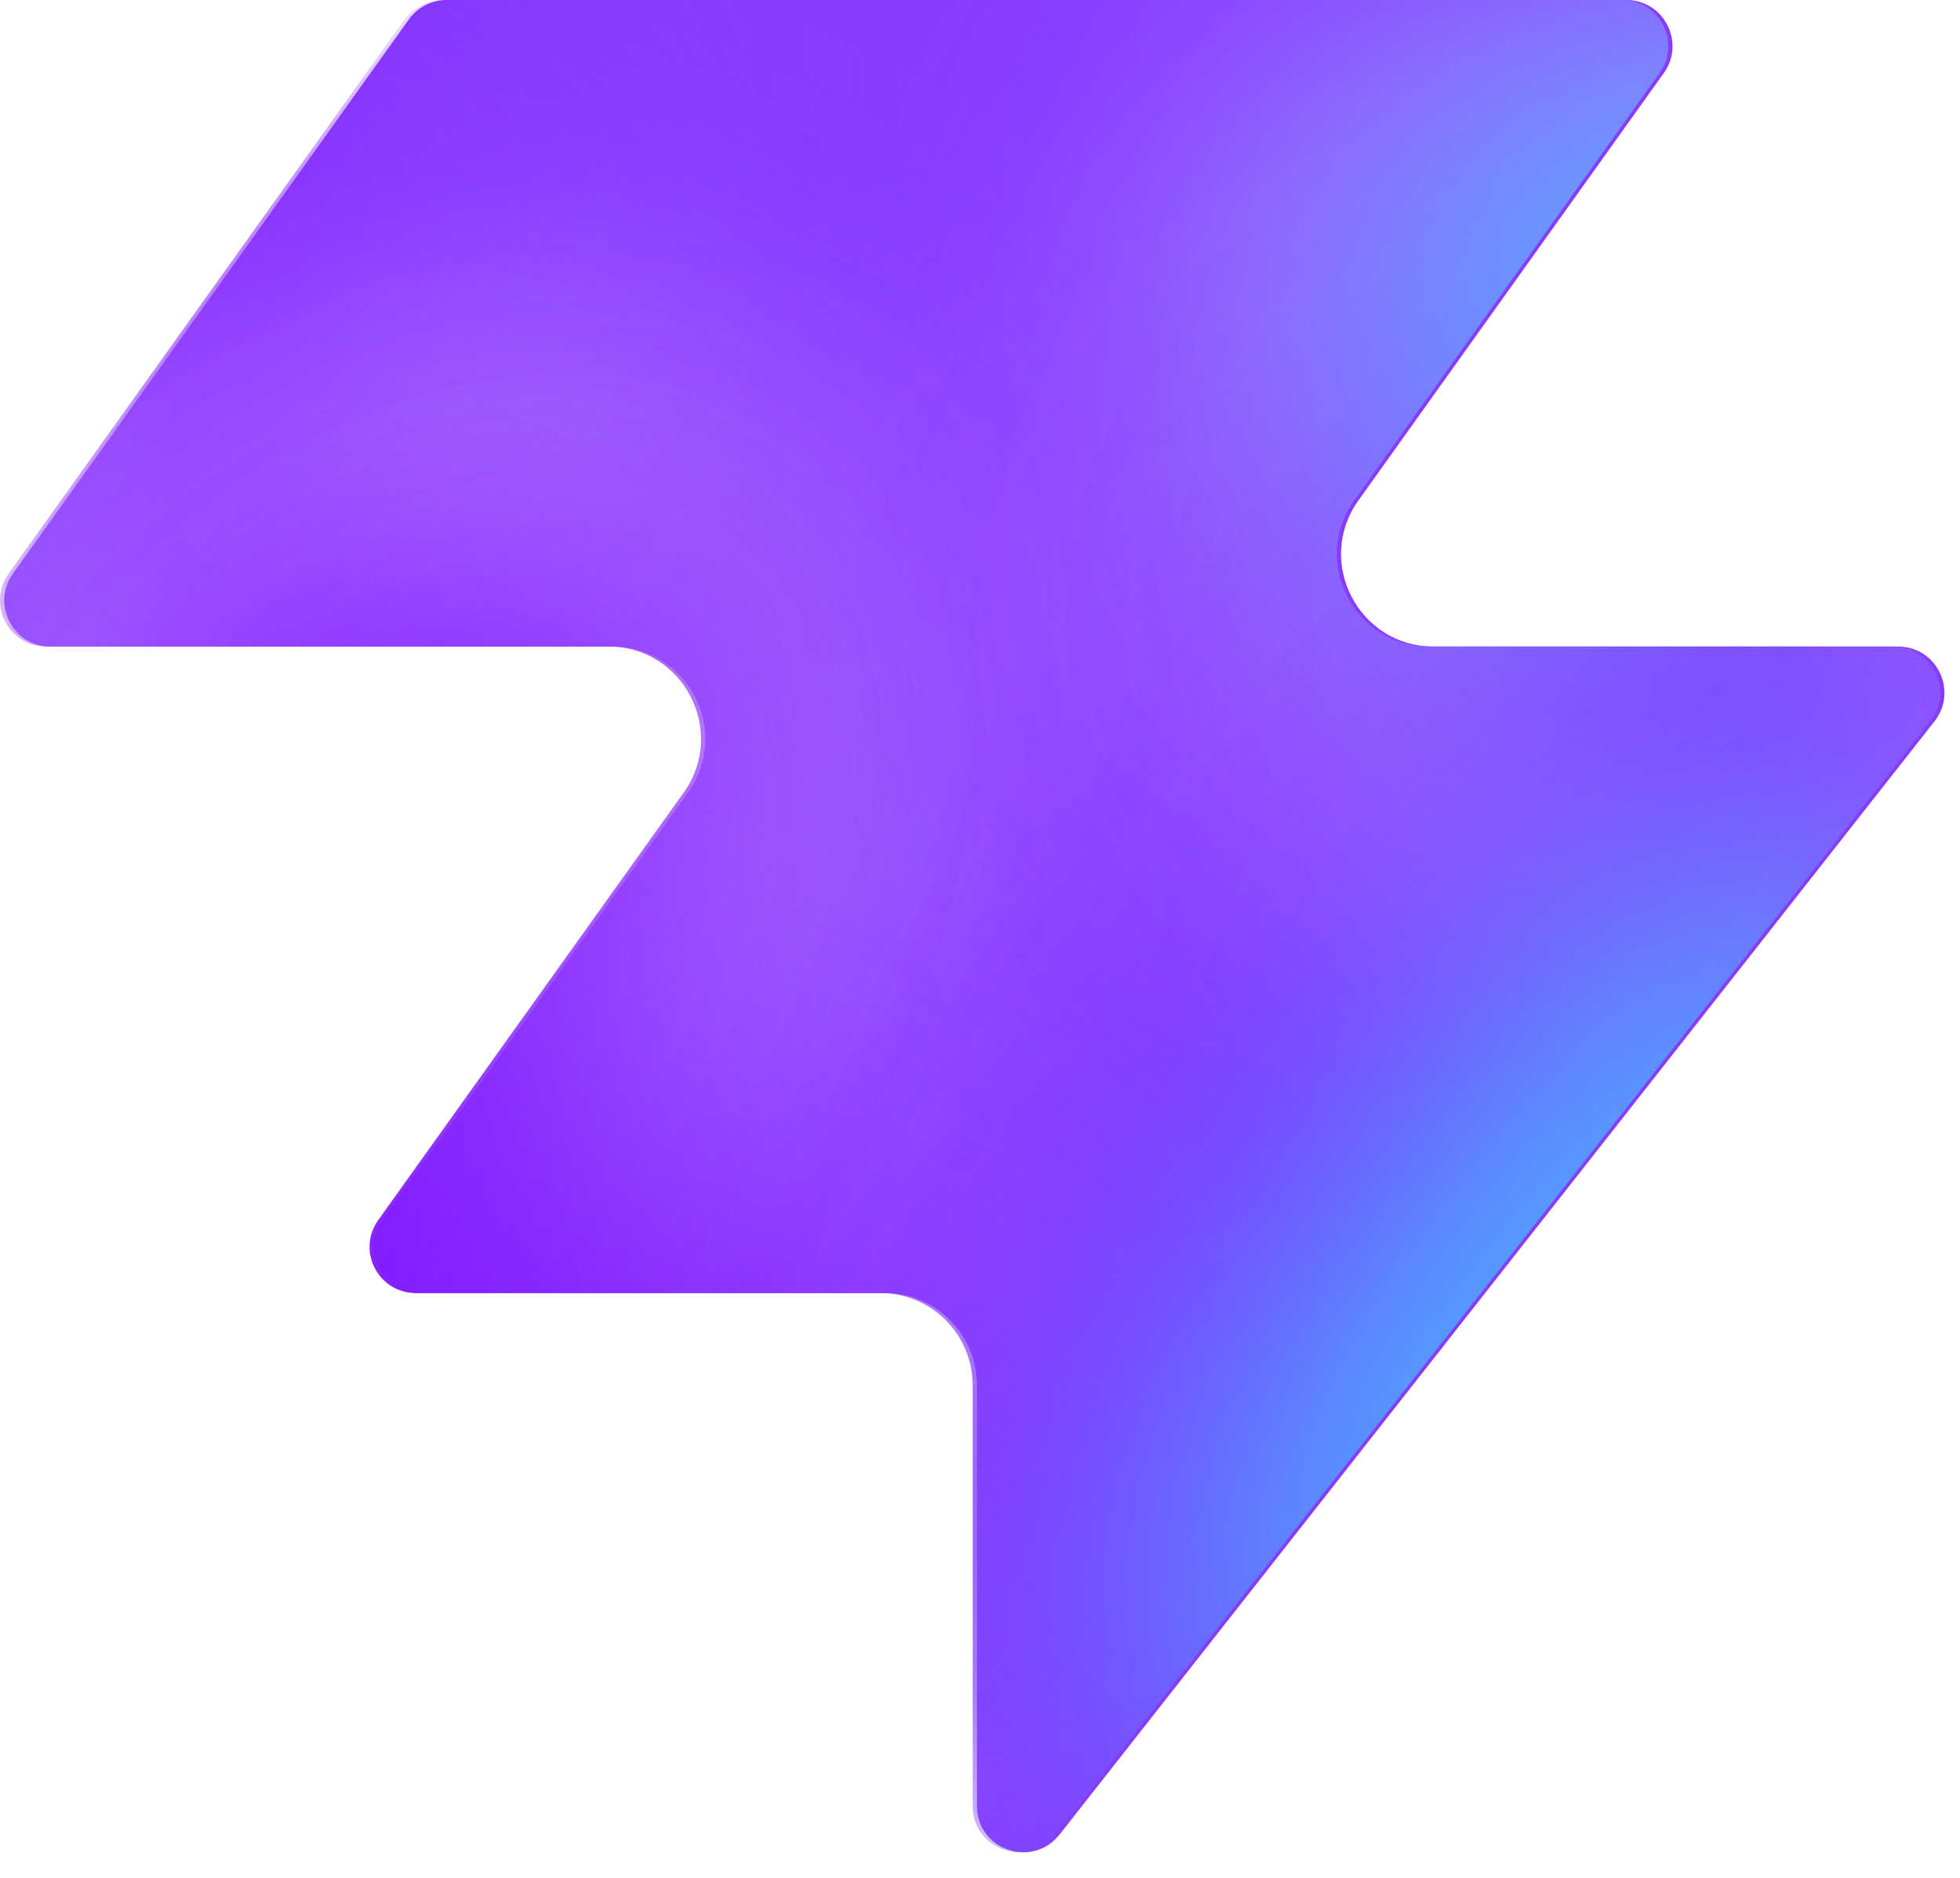
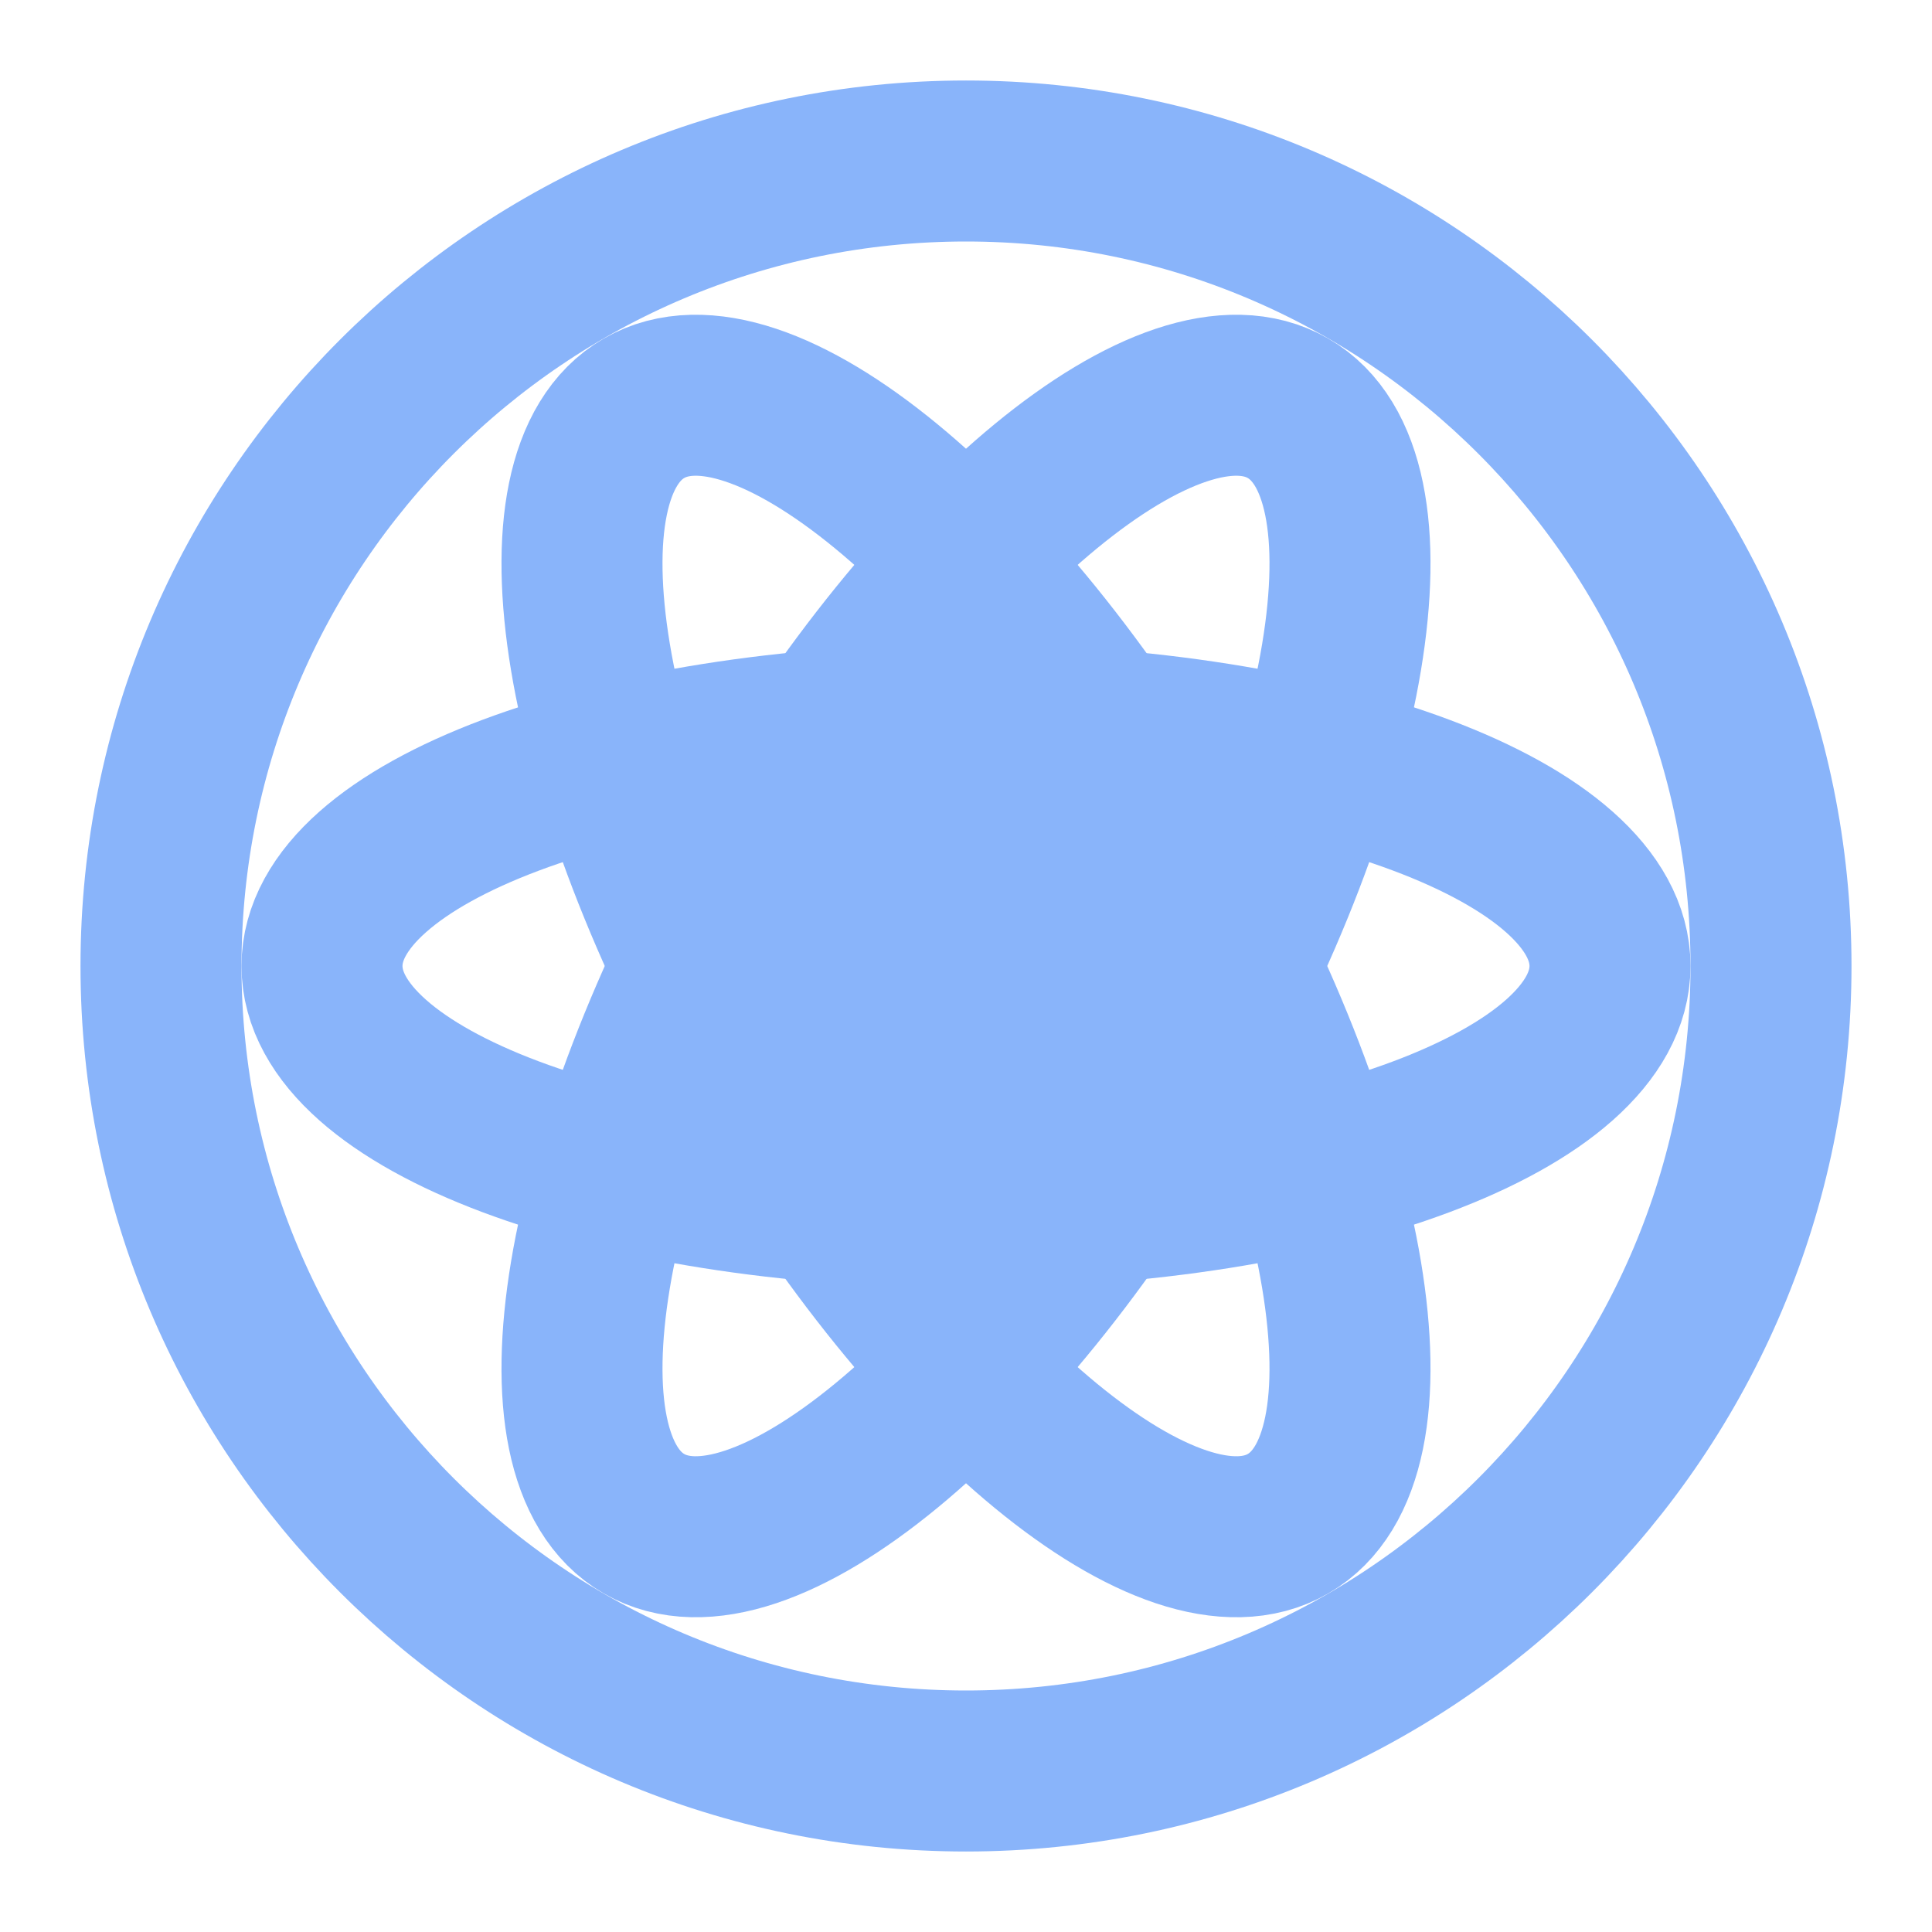
- <svg xmlns="http://www.w3.org/2000/svg" width="48" height="46" fill="none" viewBox="0 0 48 46">
-   <path fill="#863bff" d="M25.946 44.938c-.664.845-2.021.375-2.021-.698V33.937a2.26 2.26 0 0 0-2.262-2.262H10.287c-.92 0-1.456-1.04-.92-1.788l7.48-10.471c1.07-1.497 0-3.578-1.842-3.578H1.237c-.92 0-1.456-1.04-.92-1.788L10.013.474c.214-.297.556-.474.92-.474h28.894c.92 0 1.456 1.04.92 1.788l-7.48 10.471c-1.07 1.498 0 3.579 1.842 3.579h11.377c.943 0 1.473 1.088.89 1.83L25.947 44.94z" style="fill:#863bff;fill:color(display-p3 .525 .23 1);fill-opacity:1" />
-   <mask id="a" width="48" height="46" x="0" y="0" maskUnits="userSpaceOnUse" style="mask-type:alpha">
-     <path fill="#000" d="M25.842 44.938c-.664.844-2.021.375-2.021-.698V33.937a2.26 2.26 0 0 0-2.262-2.262H10.183c-.92 0-1.456-1.04-.92-1.788l7.48-10.471c1.07-1.498 0-3.579-1.842-3.579H1.133c-.92 0-1.456-1.04-.92-1.787L9.91.473c.214-.297.556-.474.92-.474h28.894c.92 0 1.456 1.04.92 1.788l-7.48 10.471c-1.07 1.498 0 3.578 1.842 3.578h11.377c.943 0 1.473 1.088.89 1.832L25.843 44.94z" style="fill:#000;fill-opacity:1" />
-   </mask>
-   <g mask="url(#a)">
-     <g filter="url(#b)">
-       <ellipse cx="5.508" cy="14.704" fill="#ede6ff" rx="5.508" ry="14.704" style="fill:#ede6ff;fill:color(display-p3 .927 .903 1);fill-opacity:1" transform="matrix(.00324 1 1 -.00324 -4.47 31.516)" />
-     </g>
-     <g filter="url(#c)">
-       <ellipse cx="10.399" cy="29.851" fill="#ede6ff" rx="10.399" ry="29.851" style="fill:#ede6ff;fill:color(display-p3 .927 .903 1);fill-opacity:1" transform="matrix(.00324 1 1 -.00324 -39.328 7.883)" />
-     </g>
-     <g filter="url(#d)">
-       <ellipse cx="5.508" cy="30.487" fill="#7e14ff" rx="5.508" ry="30.487" style="fill:#7e14ff;fill:color(display-p3 .492 .077 1);fill-opacity:1" transform="rotate(89.814 -25.913 -14.639)scale(1 -1)" />
-     </g>
-     <g filter="url(#e)">
-       <ellipse cx="5.508" cy="30.599" fill="#7e14ff" rx="5.508" ry="30.599" style="fill:#7e14ff;fill:color(display-p3 .492 .077 1);fill-opacity:1" transform="rotate(89.814 -32.644 -3.334)scale(1 -1)" />
-     </g>
-     <g filter="url(#f)">
-       <ellipse cx="5.508" cy="30.599" fill="#7e14ff" rx="5.508" ry="30.599" style="fill:#7e14ff;fill:color(display-p3 .492 .077 1);fill-opacity:1" transform="matrix(.00324 1 1 -.00324 -34.34 30.47)" />
-     </g>
-     <g filter="url(#g)">
-       <ellipse cx="14.072" cy="22.078" fill="#ede6ff" rx="14.072" ry="22.078" style="fill:#ede6ff;fill:color(display-p3 .927 .903 1);fill-opacity:1" transform="rotate(93.35 24.506 48.493)scale(-1 1)" />
-     </g>
-     <g filter="url(#h)">
-       <ellipse cx="3.47" cy="21.501" fill="#7e14ff" rx="3.47" ry="21.501" style="fill:#7e14ff;fill:color(display-p3 .492 .077 1);fill-opacity:1" transform="rotate(89.009 28.708 47.59)scale(-1 1)" />
-     </g>
-     <g filter="url(#i)">
-       <ellipse cx="3.47" cy="21.501" fill="#7e14ff" rx="3.47" ry="21.501" style="fill:#7e14ff;fill:color(display-p3 .492 .077 1);fill-opacity:1" transform="rotate(89.009 28.708 47.59)scale(-1 1)" />
-     </g>
-     <g filter="url(#j)">
-       <ellipse cx=".387" cy="8.972" fill="#7e14ff" rx="4.407" ry="29.108" style="fill:#7e14ff;fill:color(display-p3 .492 .077 1);fill-opacity:1" transform="rotate(39.51 .387 8.972)" />
-     </g>
-     <g filter="url(#k)">
-       <ellipse cx="47.523" cy="-6.092" fill="#7e14ff" rx="4.407" ry="29.108" style="fill:#7e14ff;fill:color(display-p3 .492 .077 1);fill-opacity:1" transform="rotate(37.892 47.523 -6.092)" />
-     </g>
-     <g filter="url(#l)">
-       <ellipse cx="41.412" cy="6.333" fill="#47bfff" rx="5.971" ry="9.665" style="fill:#47bfff;fill:color(display-p3 .28 .748 1);fill-opacity:1" transform="rotate(37.892 41.412 6.333)" />
-     </g>
-     <g filter="url(#m)">
-       <ellipse cx="-1.879" cy="38.332" fill="#7e14ff" rx="4.407" ry="29.108" style="fill:#7e14ff;fill:color(display-p3 .492 .077 1);fill-opacity:1" transform="rotate(37.892 -1.88 38.332)" />
-     </g>
-     <g filter="url(#n)">
-       <ellipse cx="-1.879" cy="38.332" fill="#7e14ff" rx="4.407" ry="29.108" style="fill:#7e14ff;fill:color(display-p3 .492 .077 1);fill-opacity:1" transform="rotate(37.892 -1.88 38.332)" />
-     </g>
-     <g filter="url(#o)">
-       <ellipse cx="35.651" cy="29.907" fill="#7e14ff" rx="4.407" ry="29.108" style="fill:#7e14ff;fill:color(display-p3 .492 .077 1);fill-opacity:1" transform="rotate(37.892 35.651 29.907)" />
-     </g>
-     <g filter="url(#p)">
-       <ellipse cx="38.418" cy="32.4" fill="#47bfff" rx="5.971" ry="15.297" style="fill:#47bfff;fill:color(display-p3 .28 .748 1);fill-opacity:1" transform="rotate(37.892 38.418 32.4)" />
-     </g>
-   </g>
-   <defs>
-     <filter id="b" width="60.045" height="41.654" x="-19.77" y="16.149" color-interpolation-filters="sRGB" filterUnits="userSpaceOnUse">
-       <feFlood flood-opacity="0" result="BackgroundImageFix" />
-       <feBlend in="SourceGraphic" in2="BackgroundImageFix" result="shape" />
-       <feGaussianBlur result="effect1_foregroundBlur_2002_17158" stdDeviation="7.659" />
-     </filter>
-     <filter id="c" width="90.34" height="51.437" x="-54.613" y="-7.533" color-interpolation-filters="sRGB" filterUnits="userSpaceOnUse">
-       <feFlood flood-opacity="0" result="BackgroundImageFix" />
-       <feBlend in="SourceGraphic" in2="BackgroundImageFix" result="shape" />
-       <feGaussianBlur result="effect1_foregroundBlur_2002_17158" stdDeviation="7.659" />
-     </filter>
-     <filter id="d" width="79.355" height="29.4" x="-49.64" y="2.03" color-interpolation-filters="sRGB" filterUnits="userSpaceOnUse">
-       <feFlood flood-opacity="0" result="BackgroundImageFix" />
-       <feBlend in="SourceGraphic" in2="BackgroundImageFix" result="shape" />
-       <feGaussianBlur result="effect1_foregroundBlur_2002_17158" stdDeviation="4.596" />
-     </filter>
-     <filter id="e" width="79.579" height="29.4" x="-45.045" y="20.029" color-interpolation-filters="sRGB" filterUnits="userSpaceOnUse">
-       <feFlood flood-opacity="0" result="BackgroundImageFix" />
-       <feBlend in="SourceGraphic" in2="BackgroundImageFix" result="shape" />
-       <feGaussianBlur result="effect1_foregroundBlur_2002_17158" stdDeviation="4.596" />
-     </filter>
-     <filter id="f" width="79.579" height="29.4" x="-43.513" y="21.178" color-interpolation-filters="sRGB" filterUnits="userSpaceOnUse">
-       <feFlood flood-opacity="0" result="BackgroundImageFix" />
-       <feBlend in="SourceGraphic" in2="BackgroundImageFix" result="shape" />
-       <feGaussianBlur result="effect1_foregroundBlur_2002_17158" stdDeviation="4.596" />
-     </filter>
-     <filter id="g" width="74.749" height="58.852" x="15.756" y="-17.901" color-interpolation-filters="sRGB" filterUnits="userSpaceOnUse">
-       <feFlood flood-opacity="0" result="BackgroundImageFix" />
-       <feBlend in="SourceGraphic" in2="BackgroundImageFix" result="shape" />
-       <feGaussianBlur result="effect1_foregroundBlur_2002_17158" stdDeviation="7.659" />
-     </filter>
-     <filter id="h" width="61.377" height="25.362" x="23.548" y="2.284" color-interpolation-filters="sRGB" filterUnits="userSpaceOnUse">
-       <feFlood flood-opacity="0" result="BackgroundImageFix" />
-       <feBlend in="SourceGraphic" in2="BackgroundImageFix" result="shape" />
-       <feGaussianBlur result="effect1_foregroundBlur_2002_17158" stdDeviation="4.596" />
-     </filter>
-     <filter id="i" width="61.377" height="25.362" x="23.548" y="2.284" color-interpolation-filters="sRGB" filterUnits="userSpaceOnUse">
-       <feFlood flood-opacity="0" result="BackgroundImageFix" />
-       <feBlend in="SourceGraphic" in2="BackgroundImageFix" result="shape" />
-       <feGaussianBlur result="effect1_foregroundBlur_2002_17158" stdDeviation="4.596" />
-     </filter>
-     <filter id="j" width="56.045" height="63.649" x="-27.636" y="-22.853" color-interpolation-filters="sRGB" filterUnits="userSpaceOnUse">
-       <feFlood flood-opacity="0" result="BackgroundImageFix" />
-       <feBlend in="SourceGraphic" in2="BackgroundImageFix" result="shape" />
-       <feGaussianBlur result="effect1_foregroundBlur_2002_17158" stdDeviation="4.596" />
-     </filter>
-     <filter id="k" width="54.814" height="64.646" x="20.116" y="-38.415" color-interpolation-filters="sRGB" filterUnits="userSpaceOnUse">
-       <feFlood flood-opacity="0" result="BackgroundImageFix" />
-       <feBlend in="SourceGraphic" in2="BackgroundImageFix" result="shape" />
-       <feGaussianBlur result="effect1_foregroundBlur_2002_17158" stdDeviation="4.596" />
-     </filter>
-     <filter id="l" width="33.541" height="35.313" x="24.641" y="-11.323" color-interpolation-filters="sRGB" filterUnits="userSpaceOnUse">
-       <feFlood flood-opacity="0" result="BackgroundImageFix" />
-       <feBlend in="SourceGraphic" in2="BackgroundImageFix" result="shape" />
-       <feGaussianBlur result="effect1_foregroundBlur_2002_17158" stdDeviation="4.596" />
-     </filter>
-     <filter id="m" width="54.814" height="64.646" x="-29.286" y="6.009" color-interpolation-filters="sRGB" filterUnits="userSpaceOnUse">
-       <feFlood flood-opacity="0" result="BackgroundImageFix" />
-       <feBlend in="SourceGraphic" in2="BackgroundImageFix" result="shape" />
-       <feGaussianBlur result="effect1_foregroundBlur_2002_17158" stdDeviation="4.596" />
-     </filter>
-     <filter id="n" width="54.814" height="64.646" x="-29.286" y="6.009" color-interpolation-filters="sRGB" filterUnits="userSpaceOnUse">
-       <feFlood flood-opacity="0" result="BackgroundImageFix" />
-       <feBlend in="SourceGraphic" in2="BackgroundImageFix" result="shape" />
-       <feGaussianBlur result="effect1_foregroundBlur_2002_17158" stdDeviation="4.596" />
-     </filter>
-     <filter id="o" width="54.814" height="64.646" x="8.244" y="-2.416" color-interpolation-filters="sRGB" filterUnits="userSpaceOnUse">
-       <feFlood flood-opacity="0" result="BackgroundImageFix" />
-       <feBlend in="SourceGraphic" in2="BackgroundImageFix" result="shape" />
-       <feGaussianBlur result="effect1_foregroundBlur_2002_17158" stdDeviation="4.596" />
-     </filter>
-     <filter id="p" width="39.409" height="43.623" x="18.713" y="10.588" color-interpolation-filters="sRGB" filterUnits="userSpaceOnUse">
-       <feFlood flood-opacity="0" result="BackgroundImageFix" />
-       <feBlend in="SourceGraphic" in2="BackgroundImageFix" result="shape" />
-       <feGaussianBlur result="effect1_foregroundBlur_2002_17158" stdDeviation="4.596" />
-     </filter>
-   </defs>
+ <svg xmlns="http://www.w3.org/2000/svg" width="24" height="24" viewBox="0 0 24 24" fill="none" stroke="#89b4fa" stroke-width="2">
+   <circle cx="12" cy="12" r="10" />
+   <ellipse cx="12" cy="12" rx="3" ry="8" transform="rotate(30 12 12)" />
+   <ellipse cx="12" cy="12" rx="3" ry="8" transform="rotate(90 12 12)" />
+   <ellipse cx="12" cy="12" rx="3" ry="8" transform="rotate(150 12 12)" />
+   <circle cx="12" cy="12" r="1.5" fill="#89b4fa" />
</svg>
